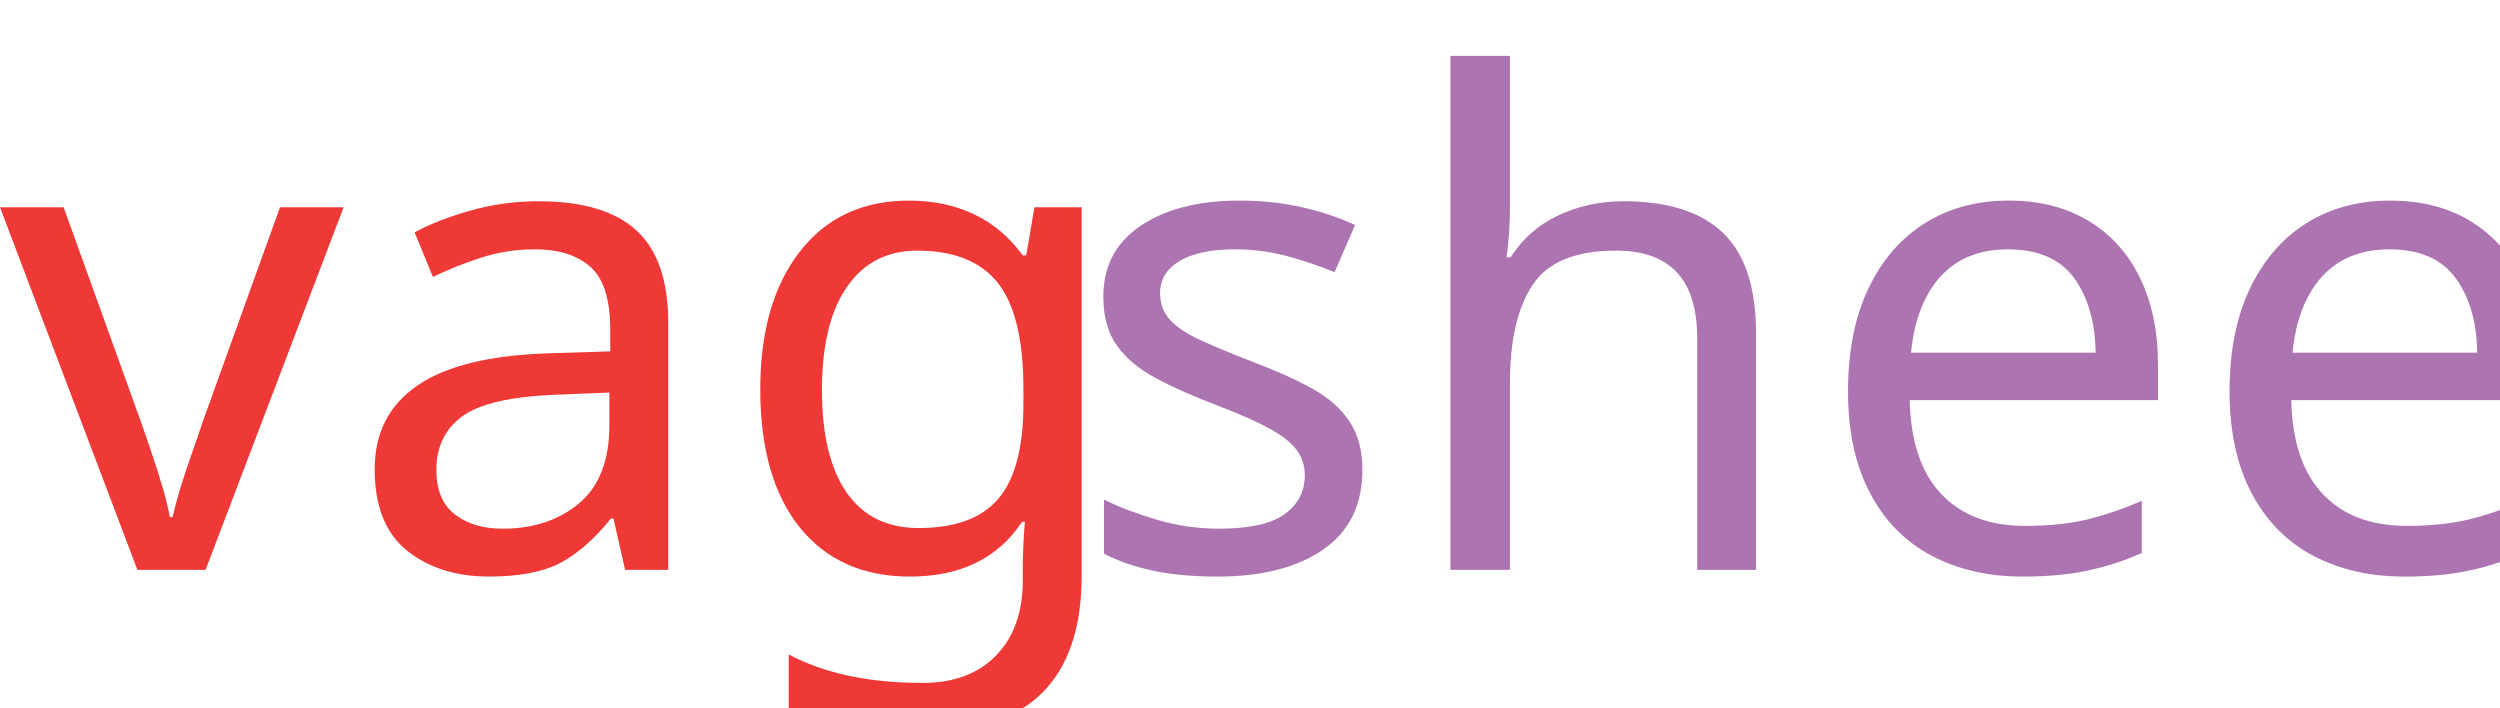
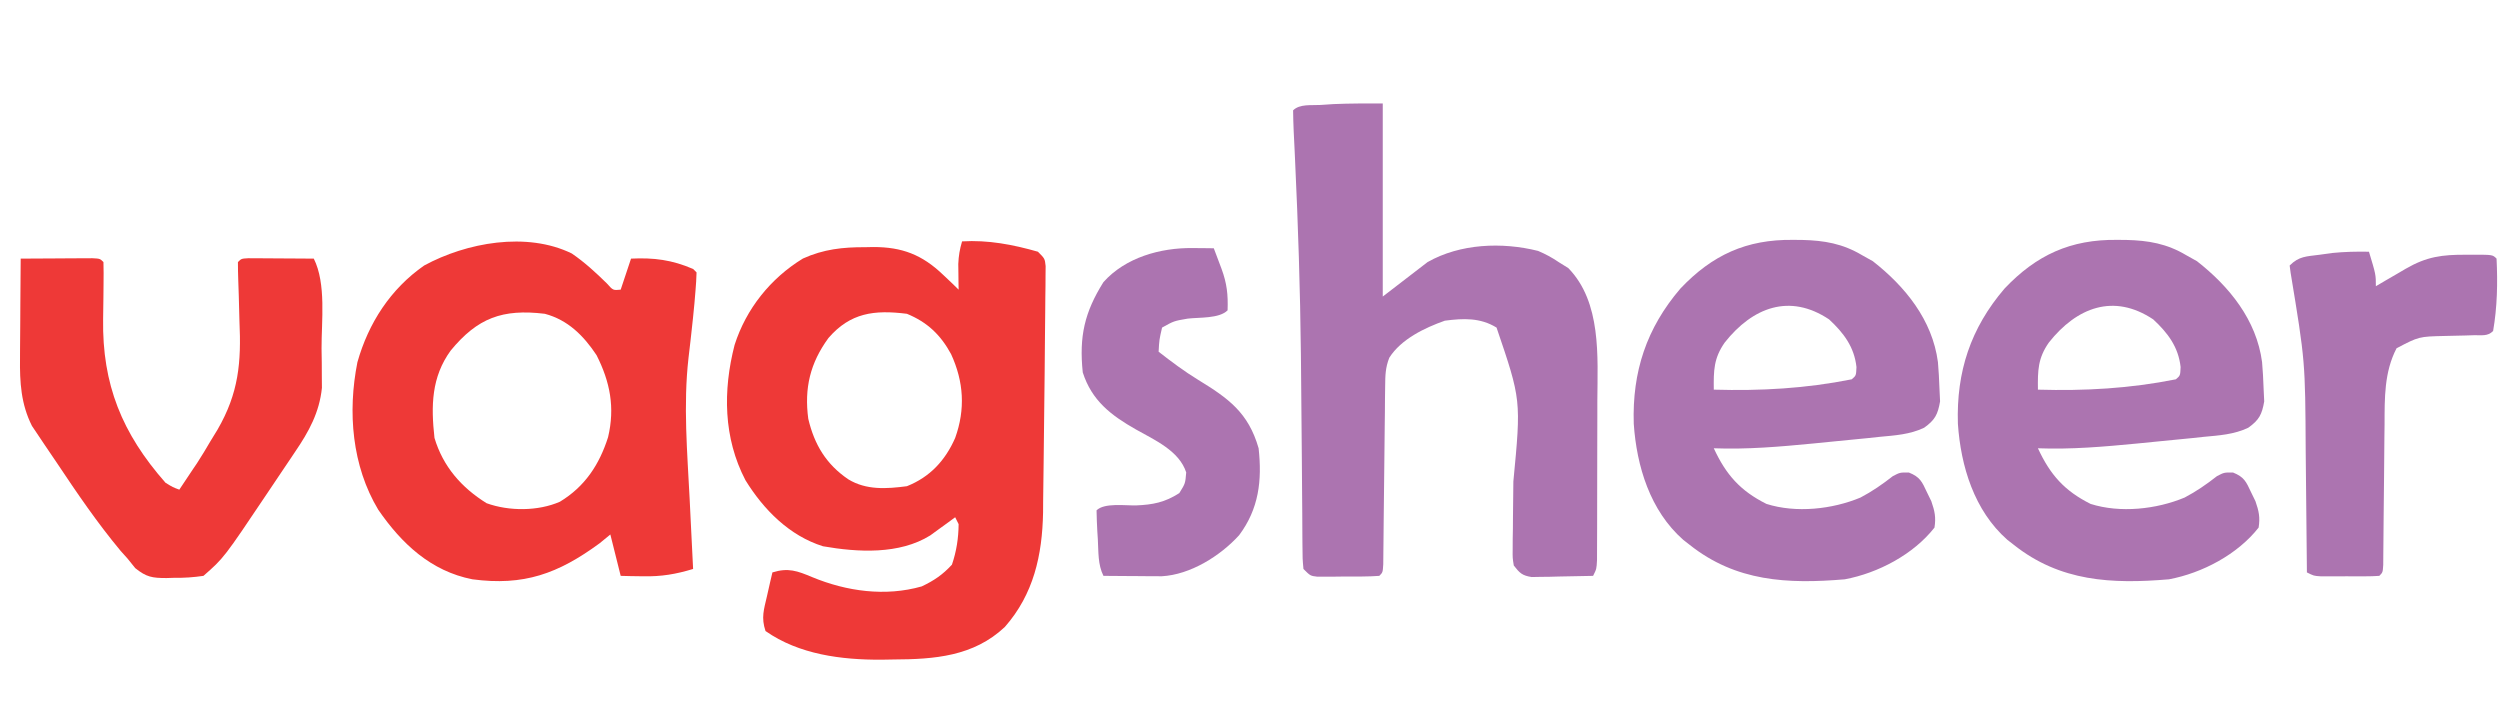
- <svg xmlns="http://www.w3.org/2000/svg" viewBox="0 0 181.09 51.24">
-   <defs>
-     <style>.cls-1{font-size:49px;fill:#ee3937;font-family:BerlinSansFB-Reg, Berlin Sans FB;}.cls-2{fill:#ac74b0;}</style>
-   </defs>
-   <g id="Layer_2" data-name="Layer 2">
-     <g id="Layer_1-2" data-name="Layer 1">
-       <text class="cls-1" transform="translate(0 41.28)">vag<tspan class="cls-2" x="77.42" y="0">sheer</tspan>
-       </text>
-     </g>
-   </g>
+ <svg xmlns="http://www.w3.org/2000/svg" version="1.1" width="725" height="206">
+   <path d="M0 0 C7.545 -0.453 14.746 0.925 22 3 C24 5 24 5 24.232 7.148 C24.224 8.039 24.215 8.931 24.206 9.85 C24.202 10.865 24.197 11.88 24.192 12.926 C24.176 14.036 24.161 15.146 24.145 16.289 C24.136 17.446 24.127 18.602 24.118 19.794 C24.098 22.266 24.073 24.738 24.044 27.211 C24.001 30.903 23.972 34.595 23.947 38.288 C23.901 44.411 23.826 50.533 23.738 56.655 C23.704 59.16 23.676 61.665 23.654 64.17 C23.62 67.871 23.568 71.572 23.512 75.273 C23.505 76.377 23.499 77.48 23.492 78.617 C23.26 91.004 20.761 102.312 12.406 111.812 C3.313 120.391 -8.103 121.199 -19.938 121.25 C-21.679 121.281 -21.679 121.281 -23.455 121.312 C-35 121.364 -47.289 119.806 -57 113 C-58.302 109.094 -57.478 106.805 -56.562 102.812 C-56.275 101.54 -55.988 100.268 -55.691 98.957 C-55.463 97.981 -55.235 97.005 -55 96 C-50.417 94.578 -47.79 95.549 -43.438 97.375 C-33.48 101.496 -22.261 103.071 -11.699 100.059 C-8.137 98.375 -5.599 96.654 -2.938 93.75 C-1.627 89.907 -1.032 86.063 -1 82 C-1.33 81.34 -1.66 80.68 -2 80 C-2.652 80.482 -3.305 80.964 -3.977 81.461 C-4.851 82.093 -5.725 82.724 -6.625 83.375 C-7.484 84.001 -8.342 84.628 -9.227 85.273 C-18.194 90.856 -30.207 90.185 -40.336 88.418 C-50.094 85.356 -57.533 77.819 -62.82 69.262 C-69.228 56.977 -69.37 43.246 -65.969 30.035 C-62.625 19.559 -55.537 10.702 -46.152 4.973 C-40.142 2.256 -34.543 1.66 -28.062 1.688 C-27.303 1.671 -26.543 1.655 -25.76 1.639 C-17.405 1.632 -11.585 3.856 -5.5 9.688 C-4.644 10.496 -3.788 11.304 -2.906 12.137 C-2.277 12.752 -1.648 13.366 -1 14 C-1.012 13.325 -1.023 12.649 -1.035 11.953 C-1.044 11.061 -1.053 10.169 -1.062 9.25 C-1.074 8.368 -1.086 7.487 -1.098 6.578 C-1.008 4.218 -0.669 2.255 0 0 Z M-38.746 28.02 C-44.049 35.28 -45.793 42.551 -44.602 51.445 C-42.826 58.986 -39.382 64.655 -33 69 C-27.773 72.181 -21.9 71.775 -16 71 C-9.307 68.342 -4.863 63.529 -2 57 C0.993 48.682 0.494 40.691 -3.188 32.688 C-6.209 27.124 -10.07 23.425 -16 21 C-25.448 19.813 -32.402 20.682 -38.746 28.02 Z " fill="#EE3937" transform="translate(279,70)" />
+   <path d="M0 0 C0 18.48 0 36.96 0 56 C4.29 52.7 8.58 49.4 13 46 C22.418 40.655 34.554 40.131 45.051 42.766 C47.214 43.682 49.061 44.68 51 46 C51.928 46.578 52.856 47.155 53.812 47.75 C63.442 57.654 62.304 73.341 62.23 86.199 C62.229 87.611 62.229 89.022 62.229 90.434 C62.228 93.361 62.219 96.288 62.206 99.215 C62.189 102.968 62.185 106.722 62.186 110.476 C62.185 113.376 62.18 116.276 62.173 119.177 C62.17 120.562 62.168 121.948 62.167 123.333 C62.165 125.257 62.155 127.181 62.145 129.104 C62.141 130.198 62.138 131.291 62.134 132.417 C62 135 62 135 61 137 C57.729 137.087 54.459 137.14 51.188 137.188 C50.259 137.213 49.33 137.238 48.373 137.264 C47.034 137.278 47.034 137.278 45.668 137.293 C44.435 137.317 44.435 137.317 43.177 137.341 C40.415 136.909 39.705 136.185 38 134 C37.646 131.829 37.646 131.829 37.675 129.276 C37.679 128.317 37.682 127.358 37.686 126.37 C37.704 125.333 37.723 124.295 37.742 123.227 C37.752 121.614 37.752 121.614 37.762 119.97 C37.786 116.521 37.829 113.073 37.875 109.625 C40.142 85.986 40.142 85.986 33 65 C28.275 62.094 23.372 62.297 18 63 C12.14 65.077 5.306 68.352 1.894 73.749 C0.766 76.588 0.727 78.891 0.697 81.946 C0.68 83.144 0.664 84.341 0.647 85.575 C0.638 86.864 0.63 88.153 0.621 89.48 C0.605 90.818 0.588 92.155 0.57 93.492 C0.524 97.004 0.489 100.517 0.457 104.03 C0.405 109.664 0.341 115.297 0.269 120.93 C0.246 122.9 0.23 124.871 0.214 126.841 C0.201 128.03 0.187 129.218 0.174 130.442 C0.164 131.494 0.155 132.545 0.145 133.629 C0 136 0 136 -1 137 C-4.305 137.25 -7.624 137.185 -10.938 137.188 C-11.87 137.2 -12.803 137.212 -13.764 137.225 C-14.655 137.227 -15.546 137.228 -16.465 137.23 C-17.286 137.235 -18.107 137.239 -18.953 137.243 C-21 137 -21 137 -23 135 C-23.265 132.034 -23.265 132.034 -23.287 128.163 C-23.294 127.455 -23.301 126.747 -23.308 126.018 C-23.329 123.65 -23.336 121.282 -23.344 118.914 C-23.357 117.241 -23.371 115.568 -23.386 113.894 C-23.417 110.327 -23.443 106.759 -23.464 103.191 C-23.521 93.932 -23.613 84.673 -23.711 75.414 C-23.721 74.494 -23.73 73.574 -23.74 72.627 C-23.941 53.889 -24.554 35.19 -25.428 16.471 C-25.473 15.476 -25.518 14.48 -25.565 13.454 C-25.649 11.627 -25.738 9.8 -25.834 7.973 C-25.928 5.983 -25.97 3.992 -26 2 C-24.074 0.074 -20.632 0.599 -18.062 0.438 C-16.162 0.312 -16.162 0.312 -14.223 0.184 C-9.486 -0.022 -4.741 0 0 0 Z " fill="#AC74B0" transform="translate(401,30)" />
+   <path d="M0 0 C3.71 2.533 6.947 5.519 10.148 8.66 C11.972 10.711 11.972 10.711 14.18 10.488 C15.17 7.518 16.16 4.548 17.18 1.488 C23.819 1.172 29.047 1.846 35.18 4.488 C35.675 4.983 35.675 4.983 36.18 5.488 C36.14 7.283 36.018 9.075 35.867 10.863 C35.769 12.035 35.671 13.207 35.57 14.414 C35.301 17.332 34.991 20.244 34.664 23.156 C34.529 24.371 34.529 24.371 34.392 25.61 C34.215 27.186 34.031 28.761 33.841 30.335 C32.301 43.919 33.497 57.63 34.18 71.238 C34.276 73.207 34.373 75.176 34.469 77.145 C34.703 81.926 34.94 86.707 35.18 91.488 C30.156 93.008 26.003 93.713 20.742 93.613 C19.506 93.595 18.27 93.577 16.996 93.559 C16.067 93.535 15.137 93.512 14.18 93.488 C13.19 89.528 12.2 85.568 11.18 81.488 C9.633 82.757 9.633 82.757 8.055 84.051 C-4.004 92.884 -13.927 96.459 -28.82 94.488 C-40.856 92.122 -49.342 84.163 -56.129 74.305 C-63.757 61.604 -65.045 45.972 -62.172 31.535 C-58.956 20.157 -52.574 10.283 -42.82 3.488 C-30.592 -3.165 -13.078 -6.399 0 0 Z M-35.121 28.152 C-40.708 35.833 -40.854 44.177 -39.82 53.488 C-37.343 61.792 -31.972 67.914 -24.695 72.426 C-18.2 74.772 -9.778 74.766 -3.445 71.988 C3.8 67.601 7.985 61.244 10.52 53.277 C12.545 44.722 11.139 37.301 7.18 29.488 C3.446 23.846 -1.157 19.248 -7.82 17.488 C-20.105 16.01 -27.316 18.676 -35.121 28.152 Z " fill="#EE3937" transform="translate(165.8203,73.51172)" />
+   <path d="M0 0 C0.877 0.006 1.755 0.012 2.659 0.019 C9.128 0.175 14.429 1.085 20.062 4.438 C21.094 5.015 22.125 5.593 23.188 6.188 C32.552 13.516 40.445 23.196 42.062 35.438 C42.277 37.933 42.417 40.435 42.5 42.938 C42.561 44.227 42.621 45.516 42.684 46.844 C42.029 50.629 41.208 52.242 38.058 54.481 C33.964 56.443 29.597 56.71 25.125 57.125 C23.551 57.295 23.551 57.295 21.944 57.468 C18.652 57.815 15.358 58.129 12.062 58.438 C9.973 58.646 7.883 58.854 5.793 59.062 C-3.789 59.983 -13.303 60.81 -22.938 60.438 C-19.391 68.11 -15.253 72.78 -7.664 76.574 C0.92 79.292 11.412 78.14 19.598 74.73 C22.967 72.963 26.002 70.86 28.992 68.512 C31.062 67.438 31.062 67.438 33.645 67.473 C36.853 68.753 37.433 70.092 38.875 73.188 C39.294 74.049 39.713 74.91 40.145 75.797 C41.136 78.649 41.53 80.451 41.062 83.438 C34.954 91.228 24.719 96.625 15.062 98.438 C-1.532 99.841 -16.505 99.116 -29.938 88.438 C-30.552 87.959 -31.167 87.481 -31.801 86.988 C-41.404 78.535 -45.312 65.667 -46.148 53.324 C-46.619 38.219 -42.452 25.615 -32.625 14.125 C-23.369 4.357 -13.444 -0.16 0 0 Z M-19.75 29.75 C-22.979 34.338 -23.002 37.923 -22.938 43.438 C-9.324 43.829 3.683 43.113 17.062 40.438 C18.334 39.366 18.334 39.366 18.438 36.875 C17.803 31.059 14.729 26.982 10.5 23.062 C-0.978 15.41 -11.69 19.587 -19.75 29.75 Z " fill="#AC74B0" transform="translate(613.9375,69.5625)" />
+   <path d="M0 0 C0.877 0.006 1.755 0.012 2.659 0.019 C9.128 0.175 14.429 1.085 20.062 4.438 C21.094 5.015 22.125 5.593 23.188 6.188 C32.552 13.516 40.445 23.196 42.062 35.438 C42.277 37.933 42.417 40.435 42.5 42.938 C42.561 44.227 42.621 45.516 42.684 46.844 C42.029 50.629 41.208 52.242 38.058 54.481 C33.964 56.443 29.597 56.71 25.125 57.125 C23.551 57.295 23.551 57.295 21.944 57.468 C18.652 57.815 15.358 58.129 12.062 58.438 C9.973 58.646 7.883 58.854 5.793 59.062 C-3.789 59.983 -13.303 60.81 -22.938 60.438 C-19.391 68.11 -15.253 72.78 -7.664 76.574 C0.92 79.292 11.412 78.14 19.598 74.73 C22.967 72.963 26.002 70.86 28.992 68.512 C31.062 67.438 31.062 67.438 33.645 67.473 C36.853 68.753 37.433 70.092 38.875 73.188 C39.294 74.049 39.713 74.91 40.145 75.797 C41.136 78.649 41.53 80.451 41.062 83.438 C34.954 91.228 24.719 96.625 15.062 98.438 C-1.532 99.841 -16.505 99.116 -29.938 88.438 C-30.552 87.959 -31.167 87.481 -31.801 86.988 C-41.404 78.535 -45.312 65.667 -46.148 53.324 C-46.619 38.219 -42.452 25.615 -32.625 14.125 C-23.369 4.357 -13.444 -0.16 0 0 Z M-19.75 29.75 C-22.979 34.338 -23.002 37.923 -22.938 43.438 C-9.324 43.829 3.683 43.113 17.062 40.438 C18.334 39.366 18.334 39.366 18.438 36.875 C17.803 31.059 14.729 26.982 10.5 23.062 C-0.978 15.41 -11.69 19.587 -19.75 29.75 Z " fill="#AC74B0" transform="translate(519.9375,69.5625)" />
+   <path d="M0 0 C3.812 -0.029 7.625 -0.047 11.438 -0.062 C12.526 -0.071 13.615 -0.079 14.736 -0.088 C15.771 -0.091 16.805 -0.094 17.871 -0.098 C18.829 -0.103 19.788 -0.108 20.775 -0.114 C23 0 23 0 24 1 C24.063 3.114 24.059 5.229 24.027 7.344 C24.009 9.308 24.009 9.308 23.99 11.312 C23.966 13.395 23.938 15.477 23.904 17.559 C23.616 36.467 29.375 50.678 42 65 C44.108 66.297 44.108 66.297 46 67 C47.345 65.007 48.675 63.006 50 61 C50.362 60.466 50.724 59.933 51.098 59.383 C52.468 57.292 53.734 55.156 55 53 C55.687 51.877 56.374 50.753 57.082 49.595 C63.228 38.965 63.996 30.154 63.438 18.062 C63.365 15.613 63.304 13.163 63.245 10.712 C63.205 9.205 63.154 7.698 63.092 6.192 C63.025 4.462 63.007 2.731 63 1 C64 0 64 0 66.041 -0.114 C66.916 -0.108 67.79 -0.103 68.691 -0.098 C69.636 -0.094 70.58 -0.091 71.553 -0.088 C72.546 -0.08 73.539 -0.071 74.562 -0.062 C75.56 -0.058 76.557 -0.053 77.584 -0.049 C80.056 -0.037 82.528 -0.021 85 0 C88.642 7.284 87.219 18.152 87.25 26.062 C87.271 27.399 87.292 28.736 87.312 30.072 C87.32 32.003 87.32 32.003 87.328 33.973 C87.337 35.13 87.347 36.288 87.356 37.481 C86.635 44.606 83.555 50.195 79.578 56.027 C79.155 56.661 78.732 57.294 78.296 57.946 C77.406 59.276 76.511 60.602 75.613 61.927 C74.259 63.924 72.918 65.929 71.578 67.936 C58.924 86.81 58.924 86.81 53 92 C50.027 92.428 47.525 92.606 44.562 92.562 C43.436 92.598 43.436 92.598 42.287 92.635 C38.19 92.624 36.498 92.401 33.215 89.754 C32.484 88.845 31.753 87.936 31 87 C30.34 86.265 29.68 85.53 29 84.773 C22.223 76.647 16.323 67.968 10.454 59.173 C9.208 57.312 7.949 55.461 6.684 53.613 C6.066 52.689 5.449 51.765 4.812 50.812 C4.303 50.056 3.794 49.299 3.27 48.52 C0.081 42.192 -0.286 35.844 -0.195 28.906 C-0.192 28.074 -0.19 27.242 -0.187 26.385 C-0.176 23.756 -0.151 21.128 -0.125 18.5 C-0.115 16.706 -0.106 14.911 -0.098 13.117 C-0.076 8.745 -0.041 4.372 0 0 Z " fill="#EE3937" transform="translate(6,75)" />
+   <path d="M0 0 C1.756 0.014 1.756 0.014 3.547 0.027 C4.439 0.039 5.331 0.051 6.25 0.062 C6.73 1.333 7.209 2.604 7.688 3.875 C7.954 4.583 8.221 5.29 8.496 6.02 C10.057 10.251 10.418 13.539 10.25 18.062 C7.809 20.503 1.976 20.057 -1.332 20.465 C-5.312 21.145 -5.312 21.145 -8.75 23.062 C-9.569 26.625 -9.569 26.625 -9.75 30.062 C-6.024 32.968 -2.309 35.752 1.723 38.219 C10.507 43.595 16.279 47.715 19.25 58.062 C20.273 67.436 19.32 75.623 13.59 83.281 C8.148 89.27 -0.533 94.724 -8.835 95.176 C-10.005 95.168 -10.005 95.168 -11.199 95.16 C-12.047 95.157 -12.894 95.154 -13.768 95.15 C-14.649 95.142 -15.53 95.134 -16.438 95.125 C-17.33 95.12 -18.223 95.116 -19.143 95.111 C-21.345 95.1 -23.548 95.083 -25.75 95.062 C-27.393 91.776 -27.174 88.118 -27.375 84.5 C-27.452 83.31 -27.452 83.31 -27.531 82.096 C-27.648 80.087 -27.704 78.074 -27.75 76.062 C-25.51 73.822 -19.456 74.709 -16.271 74.633 C-11.428 74.431 -7.934 73.758 -3.75 71.062 C-2.012 68.266 -2.012 68.266 -1.75 65.062 C-3.793 58.778 -10.919 55.661 -16.352 52.594 C-23.586 48.485 -29.135 44.226 -31.75 36.062 C-32.836 25.611 -31.226 18.603 -25.75 9.875 C-19.367 2.711 -9.199 -0.092 0 0 Z " fill="#AC74B0" transform="translate(345.75,71.9375)" />
+   <path d="M0 0 C2 6.625 2 6.625 2 10 C3.446 9.151 3.446 9.151 4.922 8.285 C6.198 7.544 7.474 6.803 8.75 6.062 C9.384 5.689 10.018 5.316 10.672 4.932 C16.774 1.404 21.213 0.838 28.188 0.875 C28.924 0.871 29.661 0.867 30.42 0.863 C35.873 0.873 35.873 0.873 37 2 C37.351 9.033 37.202 16.058 36 23 C34.41 24.59 32.722 24.165 30.52 24.211 C29.602 24.239 28.685 24.268 27.74 24.297 C25.808 24.348 23.876 24.393 21.943 24.43 C14.469 24.603 14.469 24.603 8 28 C4.397 34.947 4.545 42.458 4.523 50.094 C4.5 51.936 4.5 51.936 4.476 53.815 C4.429 57.71 4.401 61.605 4.375 65.5 C4.339 69.424 4.298 73.347 4.252 77.271 C4.225 79.707 4.204 82.143 4.189 84.579 C4.173 86.218 4.173 86.218 4.158 87.889 C4.151 88.854 4.145 89.82 4.138 90.814 C4 93 4 93 3 94 C1.608 94.099 0.212 94.131 -1.184 94.133 C-2.029 94.134 -2.874 94.135 -3.744 94.137 C-4.633 94.133 -5.522 94.129 -6.438 94.125 C-7.322 94.129 -8.207 94.133 -9.119 94.137 C-9.965 94.135 -10.812 94.134 -11.684 94.133 C-12.852 94.131 -12.852 94.131 -14.045 94.129 C-16 94 -16 94 -18 93 C-18.006 92.243 -18.012 91.485 -18.018 90.705 C-18.076 83.471 -18.149 76.237 -18.236 69.003 C-18.28 65.286 -18.319 61.569 -18.346 57.853 C-18.482 31.781 -18.482 31.781 -22.72 6.11 C-22.812 5.414 -22.905 4.718 -23 4 C-20.258 1.258 -18.127 1.386 -14.312 0.875 C-13.112 0.707 -11.912 0.54 -10.676 0.367 C-7.089 0.009 -3.602 -0.065 0 0 Z " fill="#AC74B0" transform="translate(687,73)" />
</svg>
